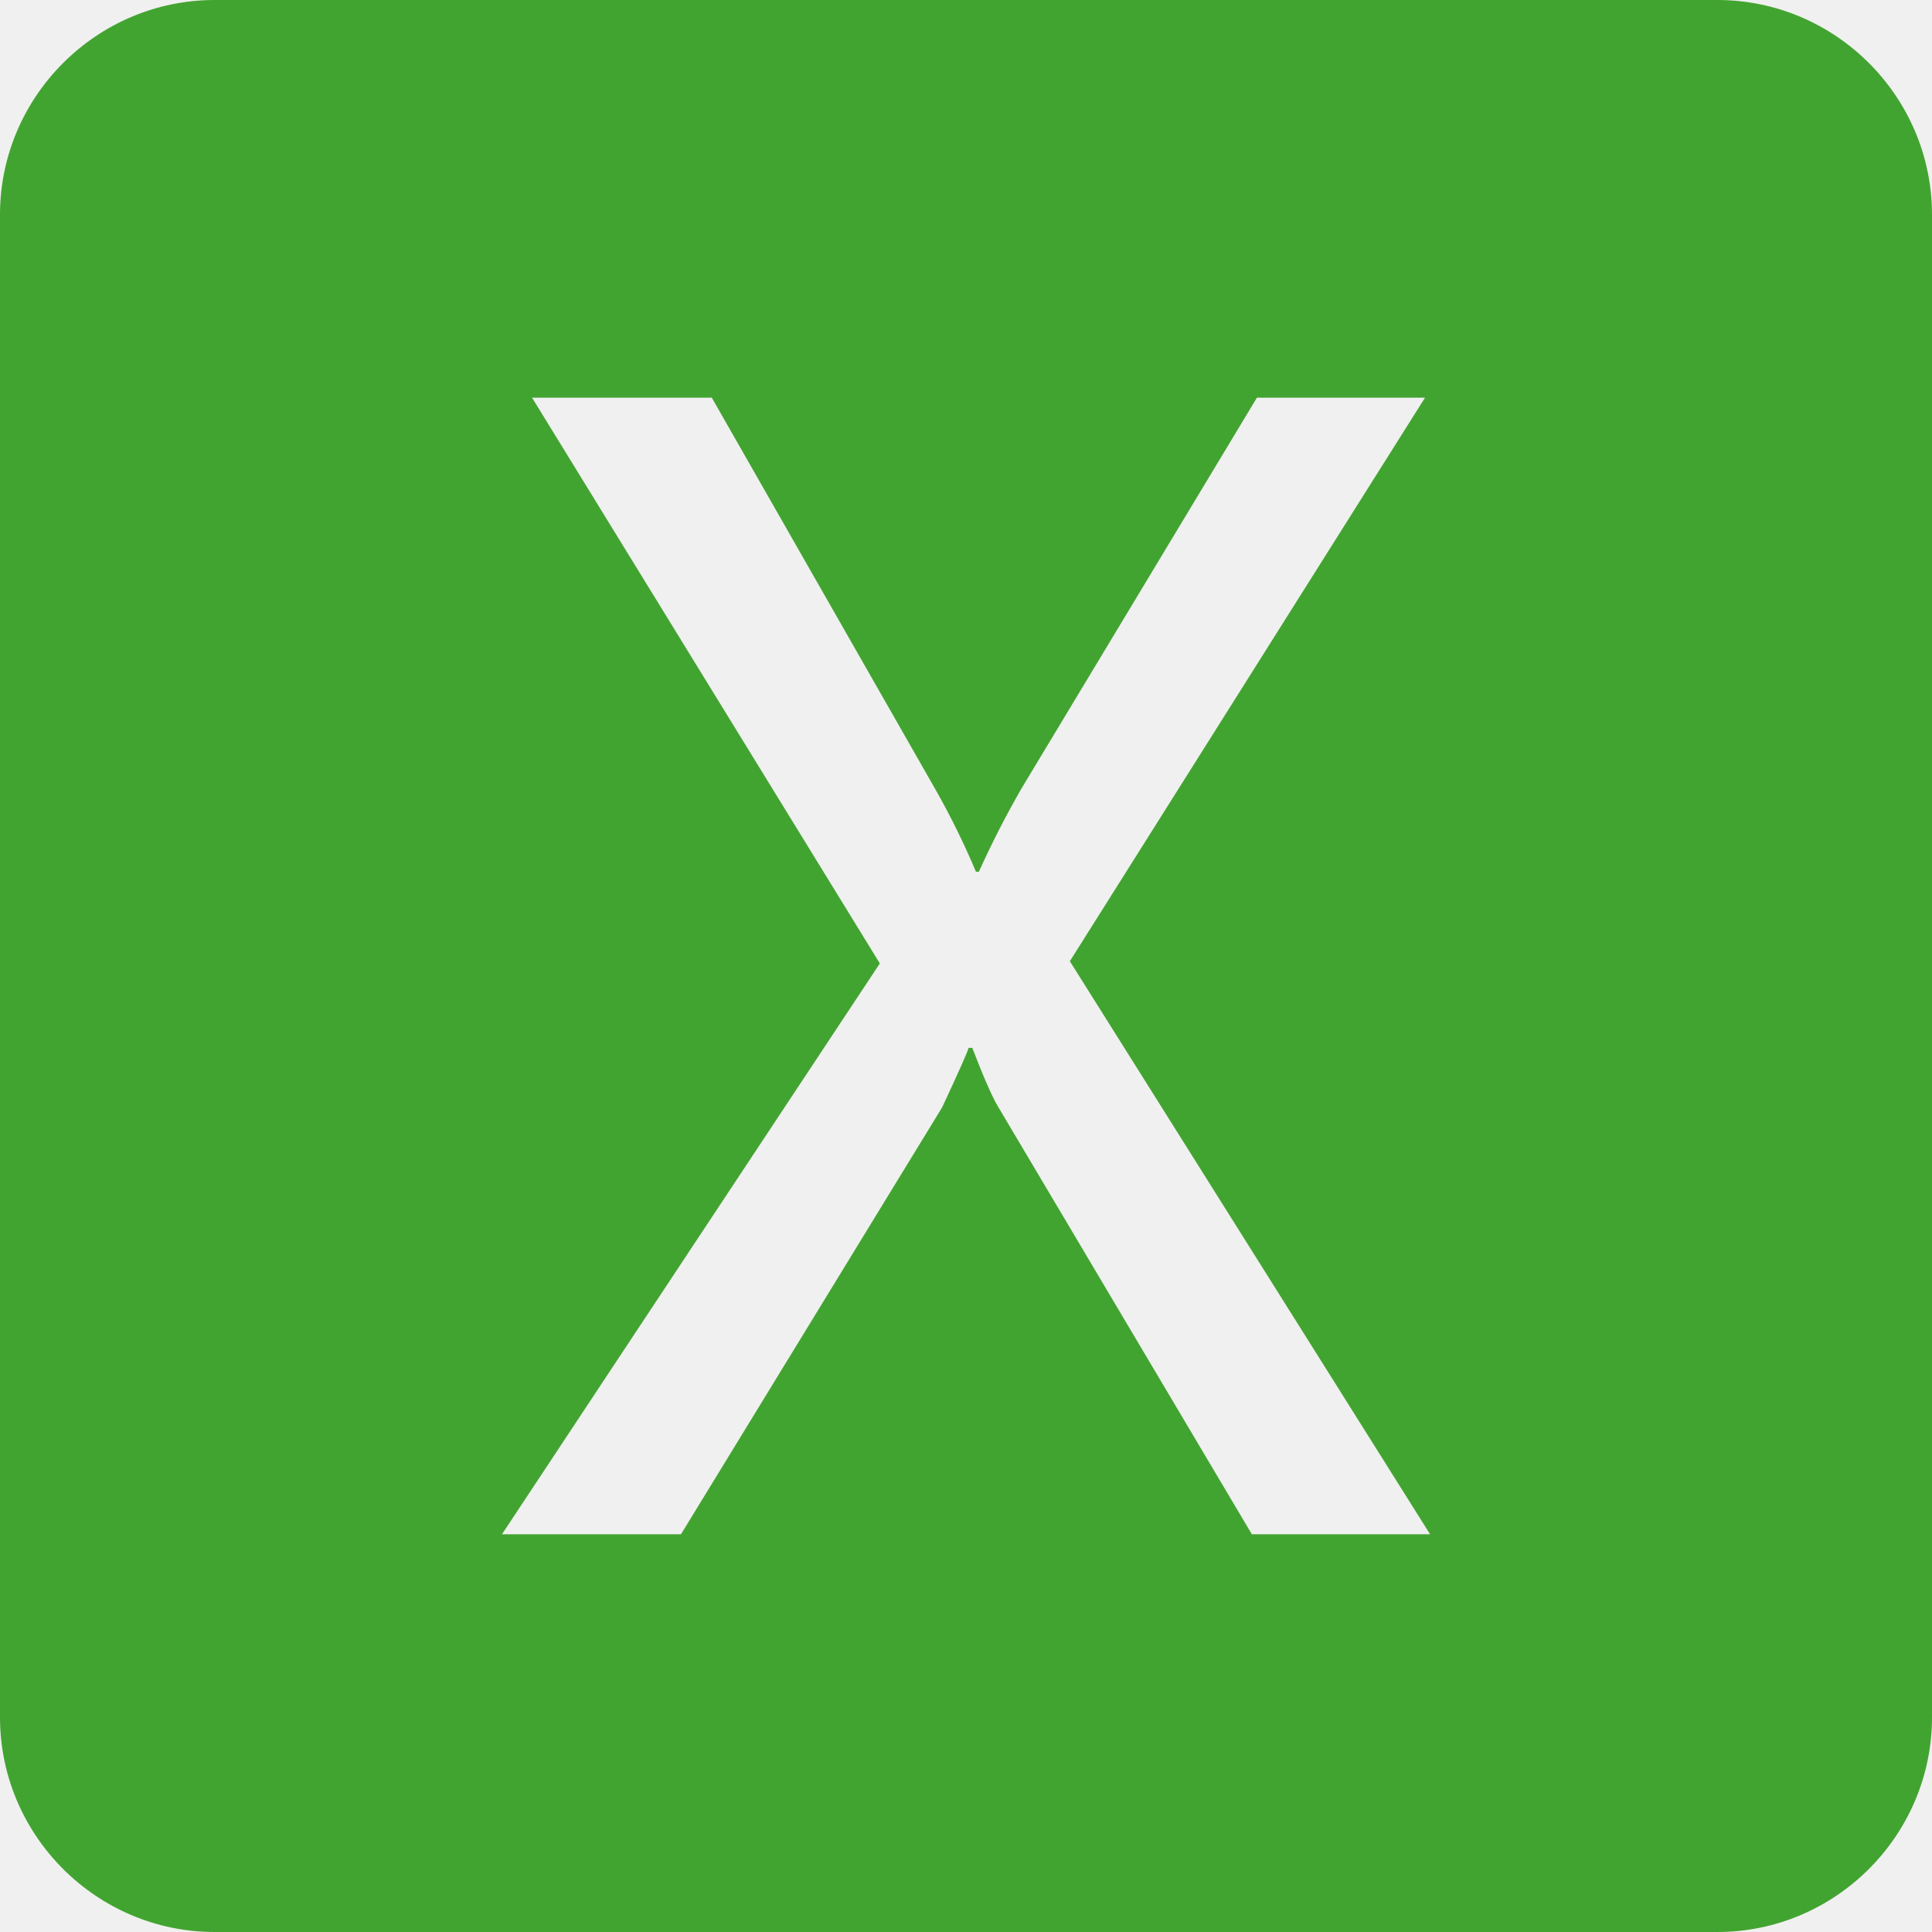
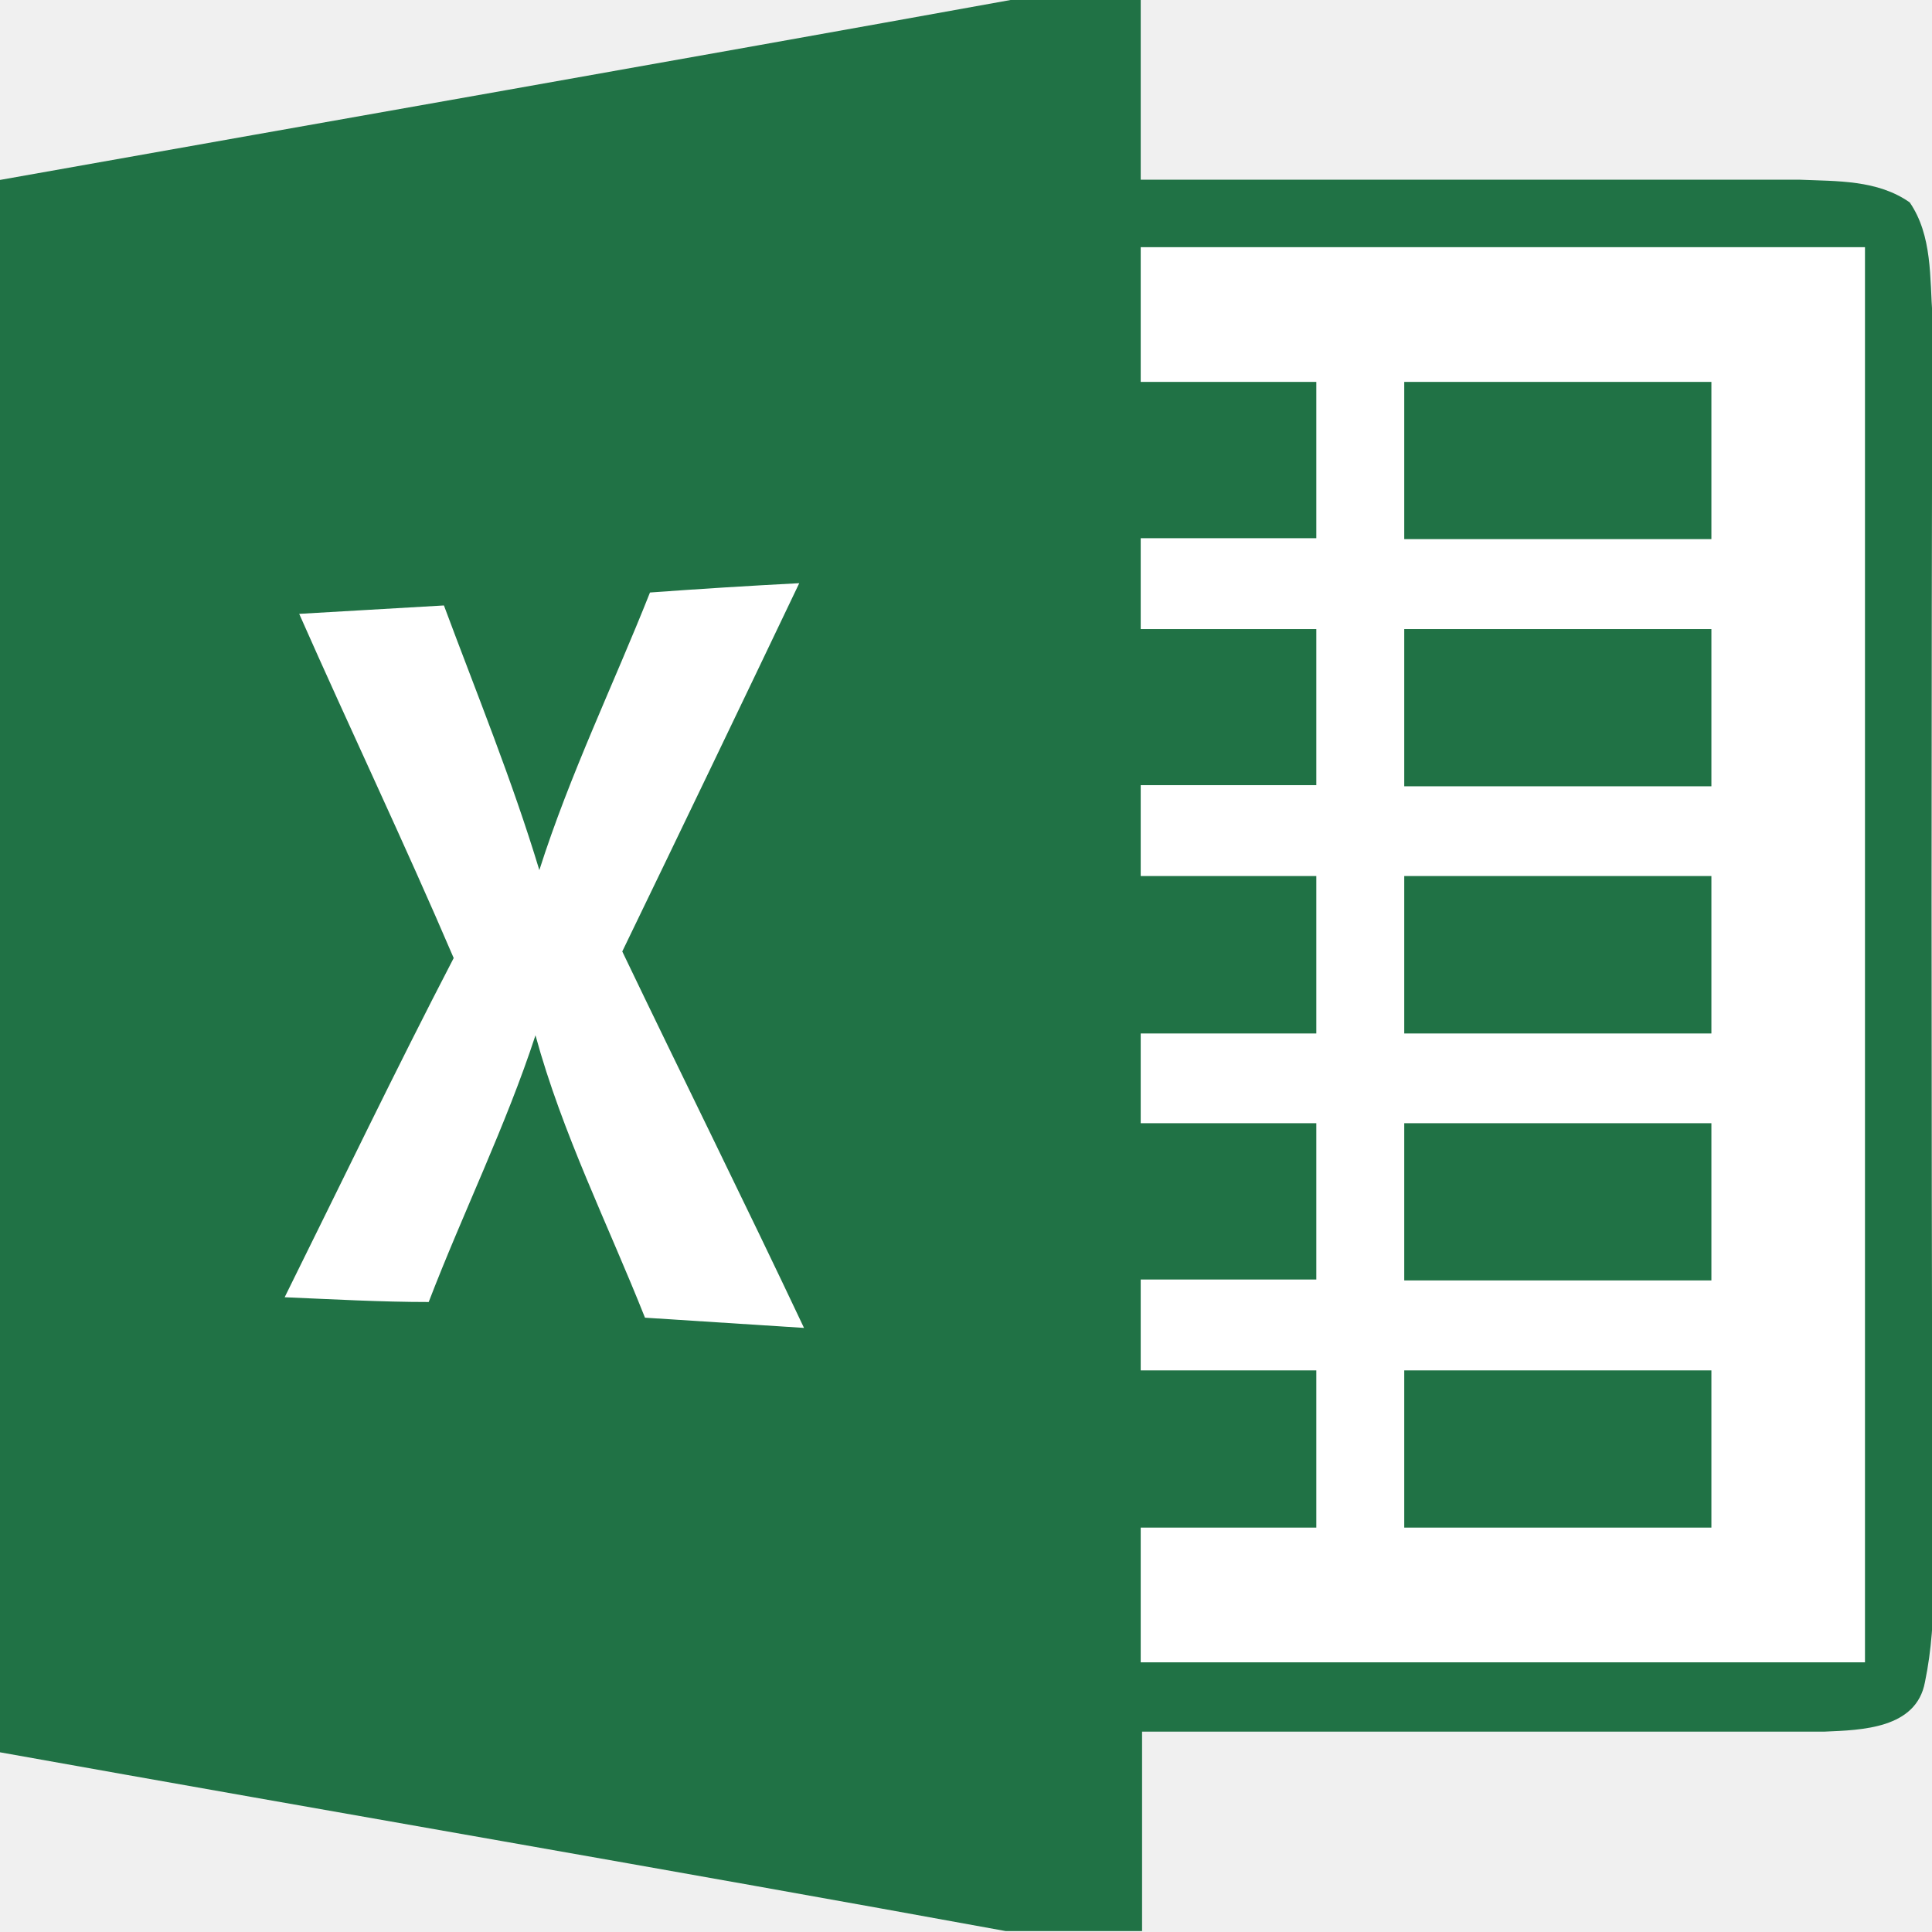
- <svg xmlns="http://www.w3.org/2000/svg" t="1526017610675" class="icon" style="" viewBox="0 0 1024 1024" version="1.1" p-id="4080" width="200" height="200">
+ <svg xmlns="http://www.w3.org/2000/svg" t="1526887553067" class="icon" style="" viewBox="0 0 1024 1024" version="1.1" p-id="1076" width="200" height="200">
  <defs>
    <style type="text/css" />
  </defs>
-   <path d="M910.234 1024H113.766C51.2 1024 0 972.8 0 910.234V113.766C0 51.2 51.2 0 113.766 0h796.467C972.8 0 1024 51.2 1024 113.766v796.467C1024 972.8 972.8 1024 910.234 1024z m-152.269-210.816L567.04 509.466l188.237-298.675h-89.088l-124.416 206.515a494.336 494.336 0 0 0-22.938 44.723h-1.562a415.539 415.539 0 0 0-20.992-42.778l-119.014-208.461h-95.258l184.32 299.853-200.269 302.541h94.874l138.445-226.304c8.832-18.944 13.491-29.44 14.003-31.488h1.946c5.99 15.514 10.496 25.907 13.619 31.078l134.554 226.714h94.49z" fill="#42a430" p-id="4081" />
+   <path d="M535.601 0h68.997v95.247h349.2c19.748 0.843 41.302 0 58.401 12.041 12.041 17.58 10.596 39.977 12.041 60.207q-0.963 310.186 0 619.891c0 34.679 3.131 70.081-3.974 104.158-4.576 24.805-33.716 25.407-53.103 26.25H605.321V1023.518h-72.248C355.101 991.007 177.49 960.542 0 928.753V95.368C178.574 63.579 357.148 32.271 535.601 0z" fill="#207245" p-id="1077" />
+   <path d="M604.598 131.01h383.88v750.058H604.598v-71.405h93.08v-83.326h-93.08v-48.166h93.08v-82.845h-93.08v-47.563h93.08v-83.447h-93.08v-48.166h93.08v-82.724h-93.08v-48.166h93.08v-82.845h-93.08z" fill="#FFFFFF" p-id="1078" />
+   <path d="M744.278 202.416h162.8v83.326H744.278z" fill="#207245" p-id="1079" />
+   <path d="M344.504 314.04q39.616-2.89 79.112-4.937-46.6 97.656-93.802 195.191c31.91 66.589 64.662 132.455 96.331 199.526l-84.29-5.419c-19.748-49.731-43.831-97.656-58.04-149.675-15.774 48.166-38.412 94.043-56.595 141.366-25.407 0-50.935-1.445-76.342-2.529 29.863-60.207 58.762-120.414 89.588-179.778-26.25-61.291-54.909-121.377-81.881-182.427l76.704-4.455c17.34 46.6 36.124 92.478 50.574 140.282 16.135-50.694 39.255-98.258 58.642-147.146z" fill="#FFFFFF" p-id="1080" />
+   <path d="M744.278 333.426h162.8v83.326H744.278zM744.278 464.316h162.8v83.447H744.278zM744.278 595.326h162.8v83.326H744.278zM744.278 726.337h162.8v83.326H744.278z" fill="#207245" p-id="1081" />
</svg>
